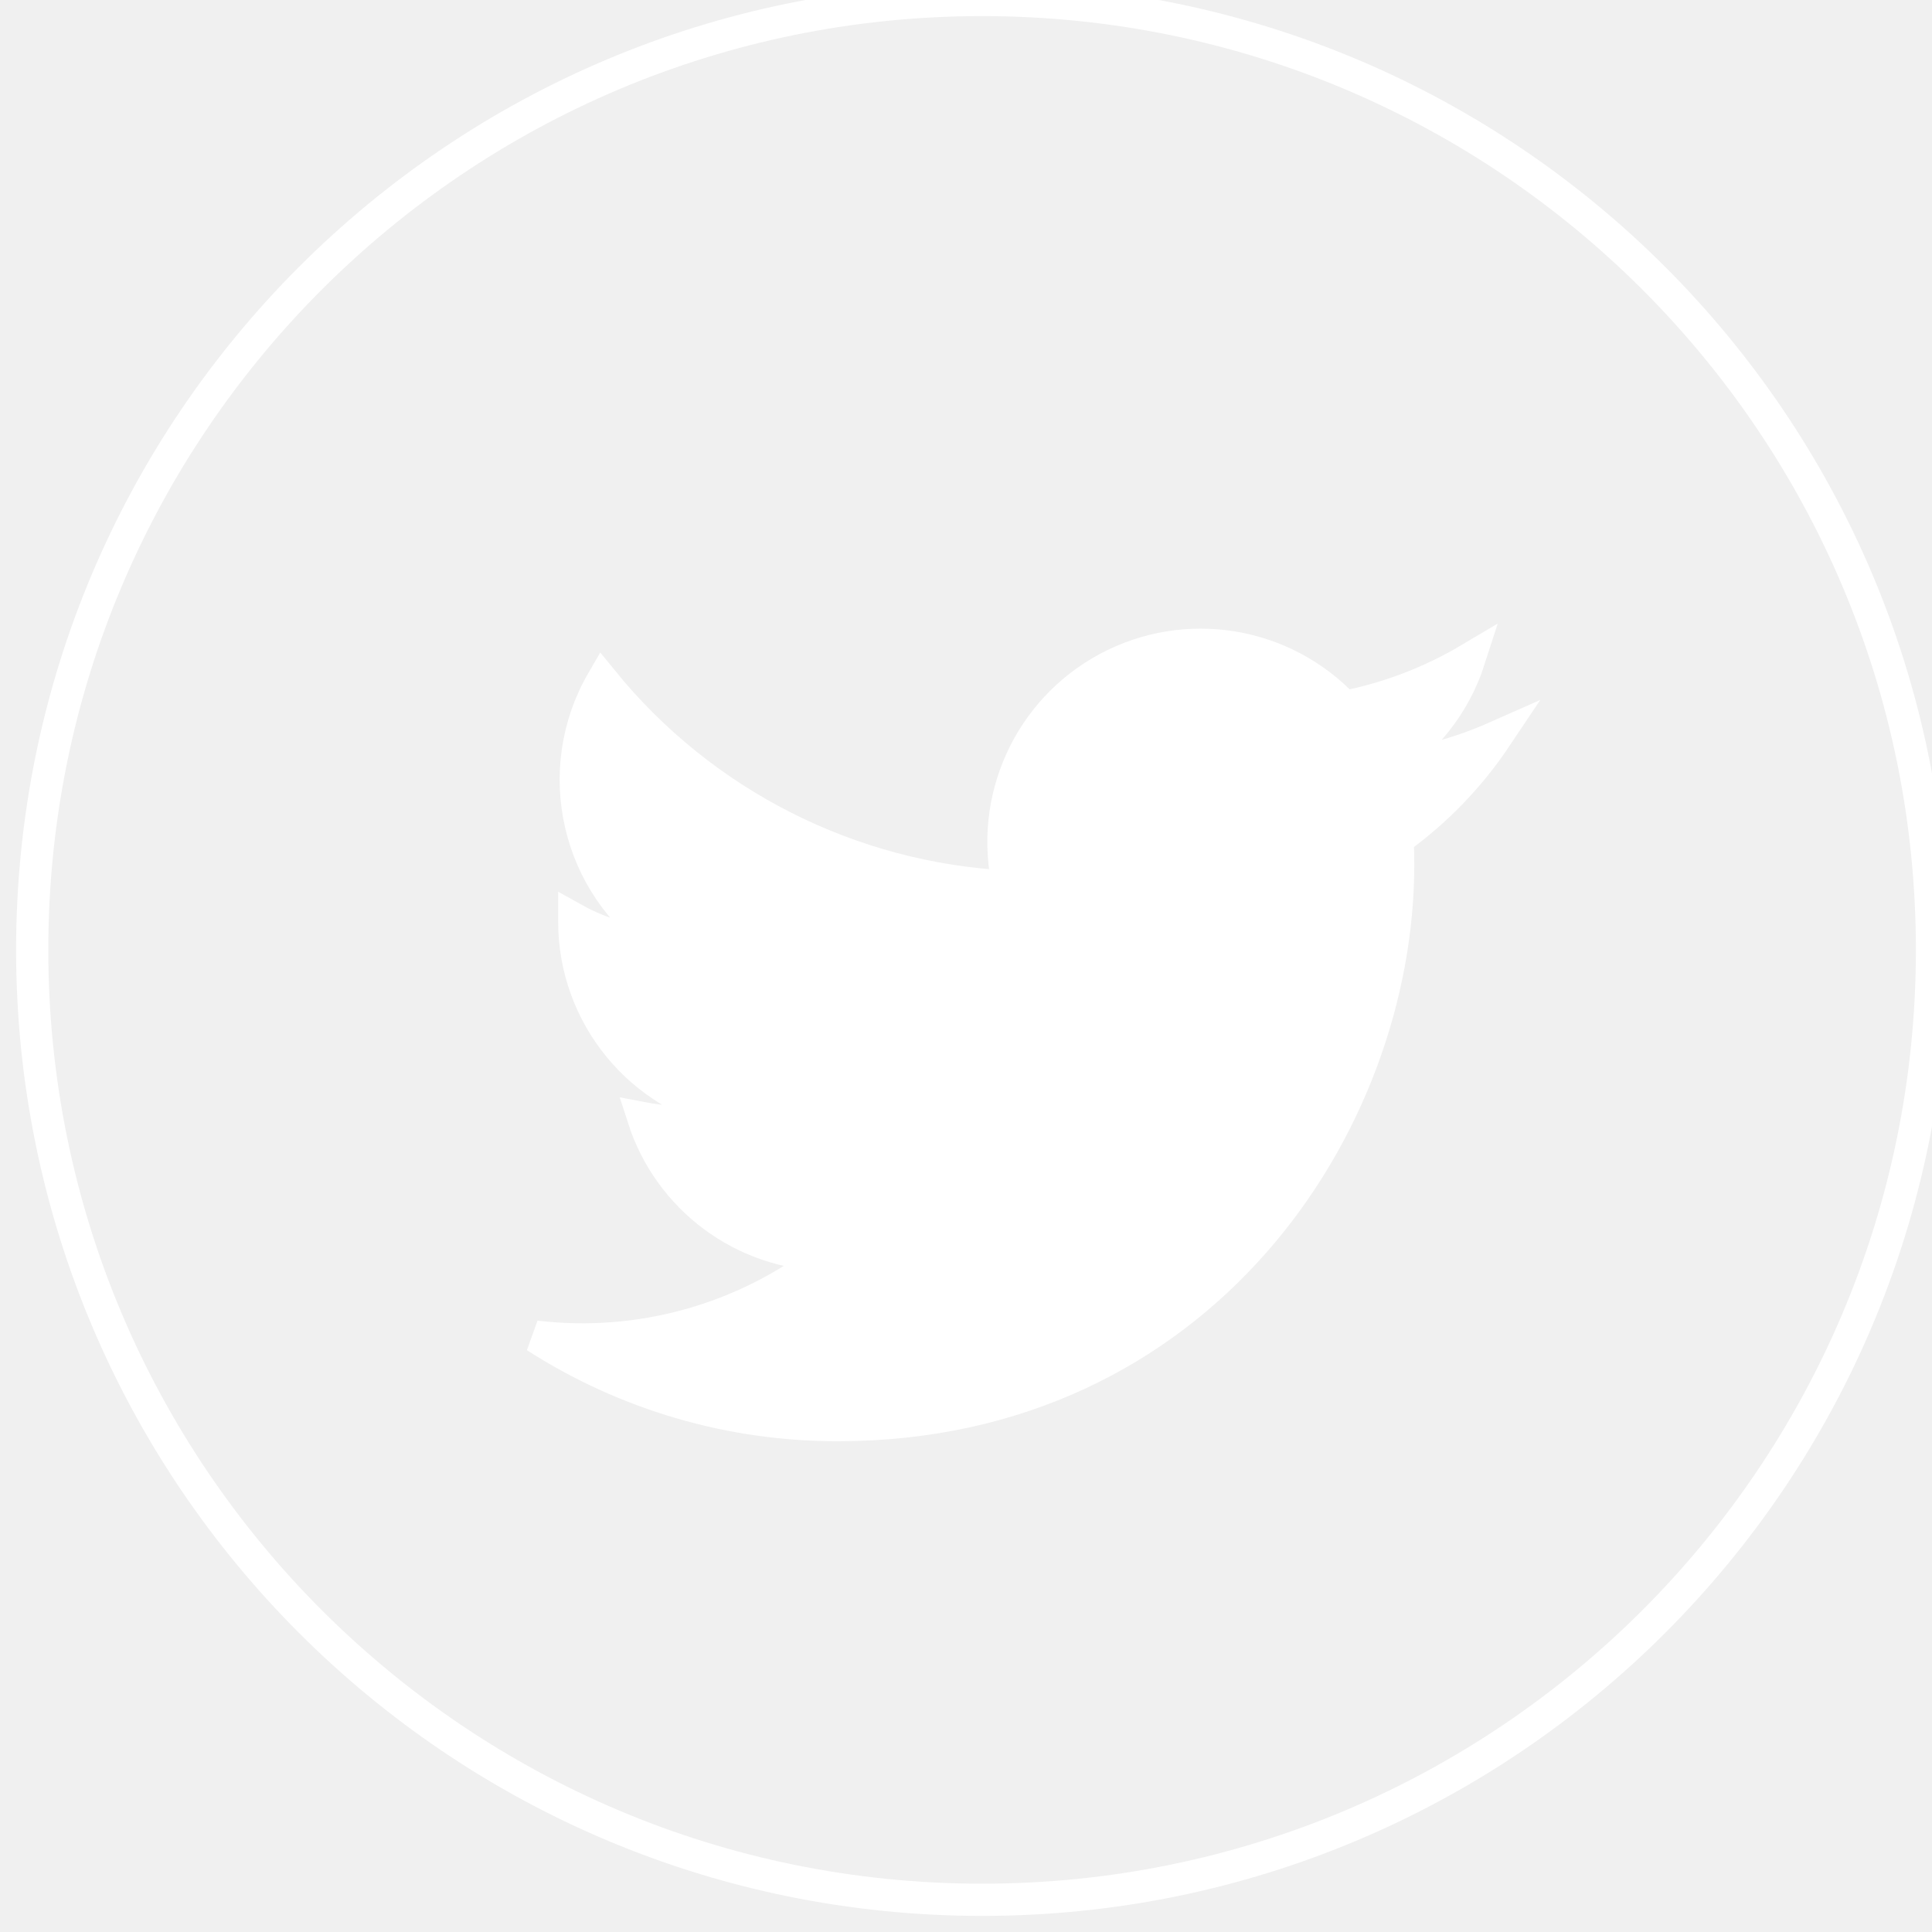
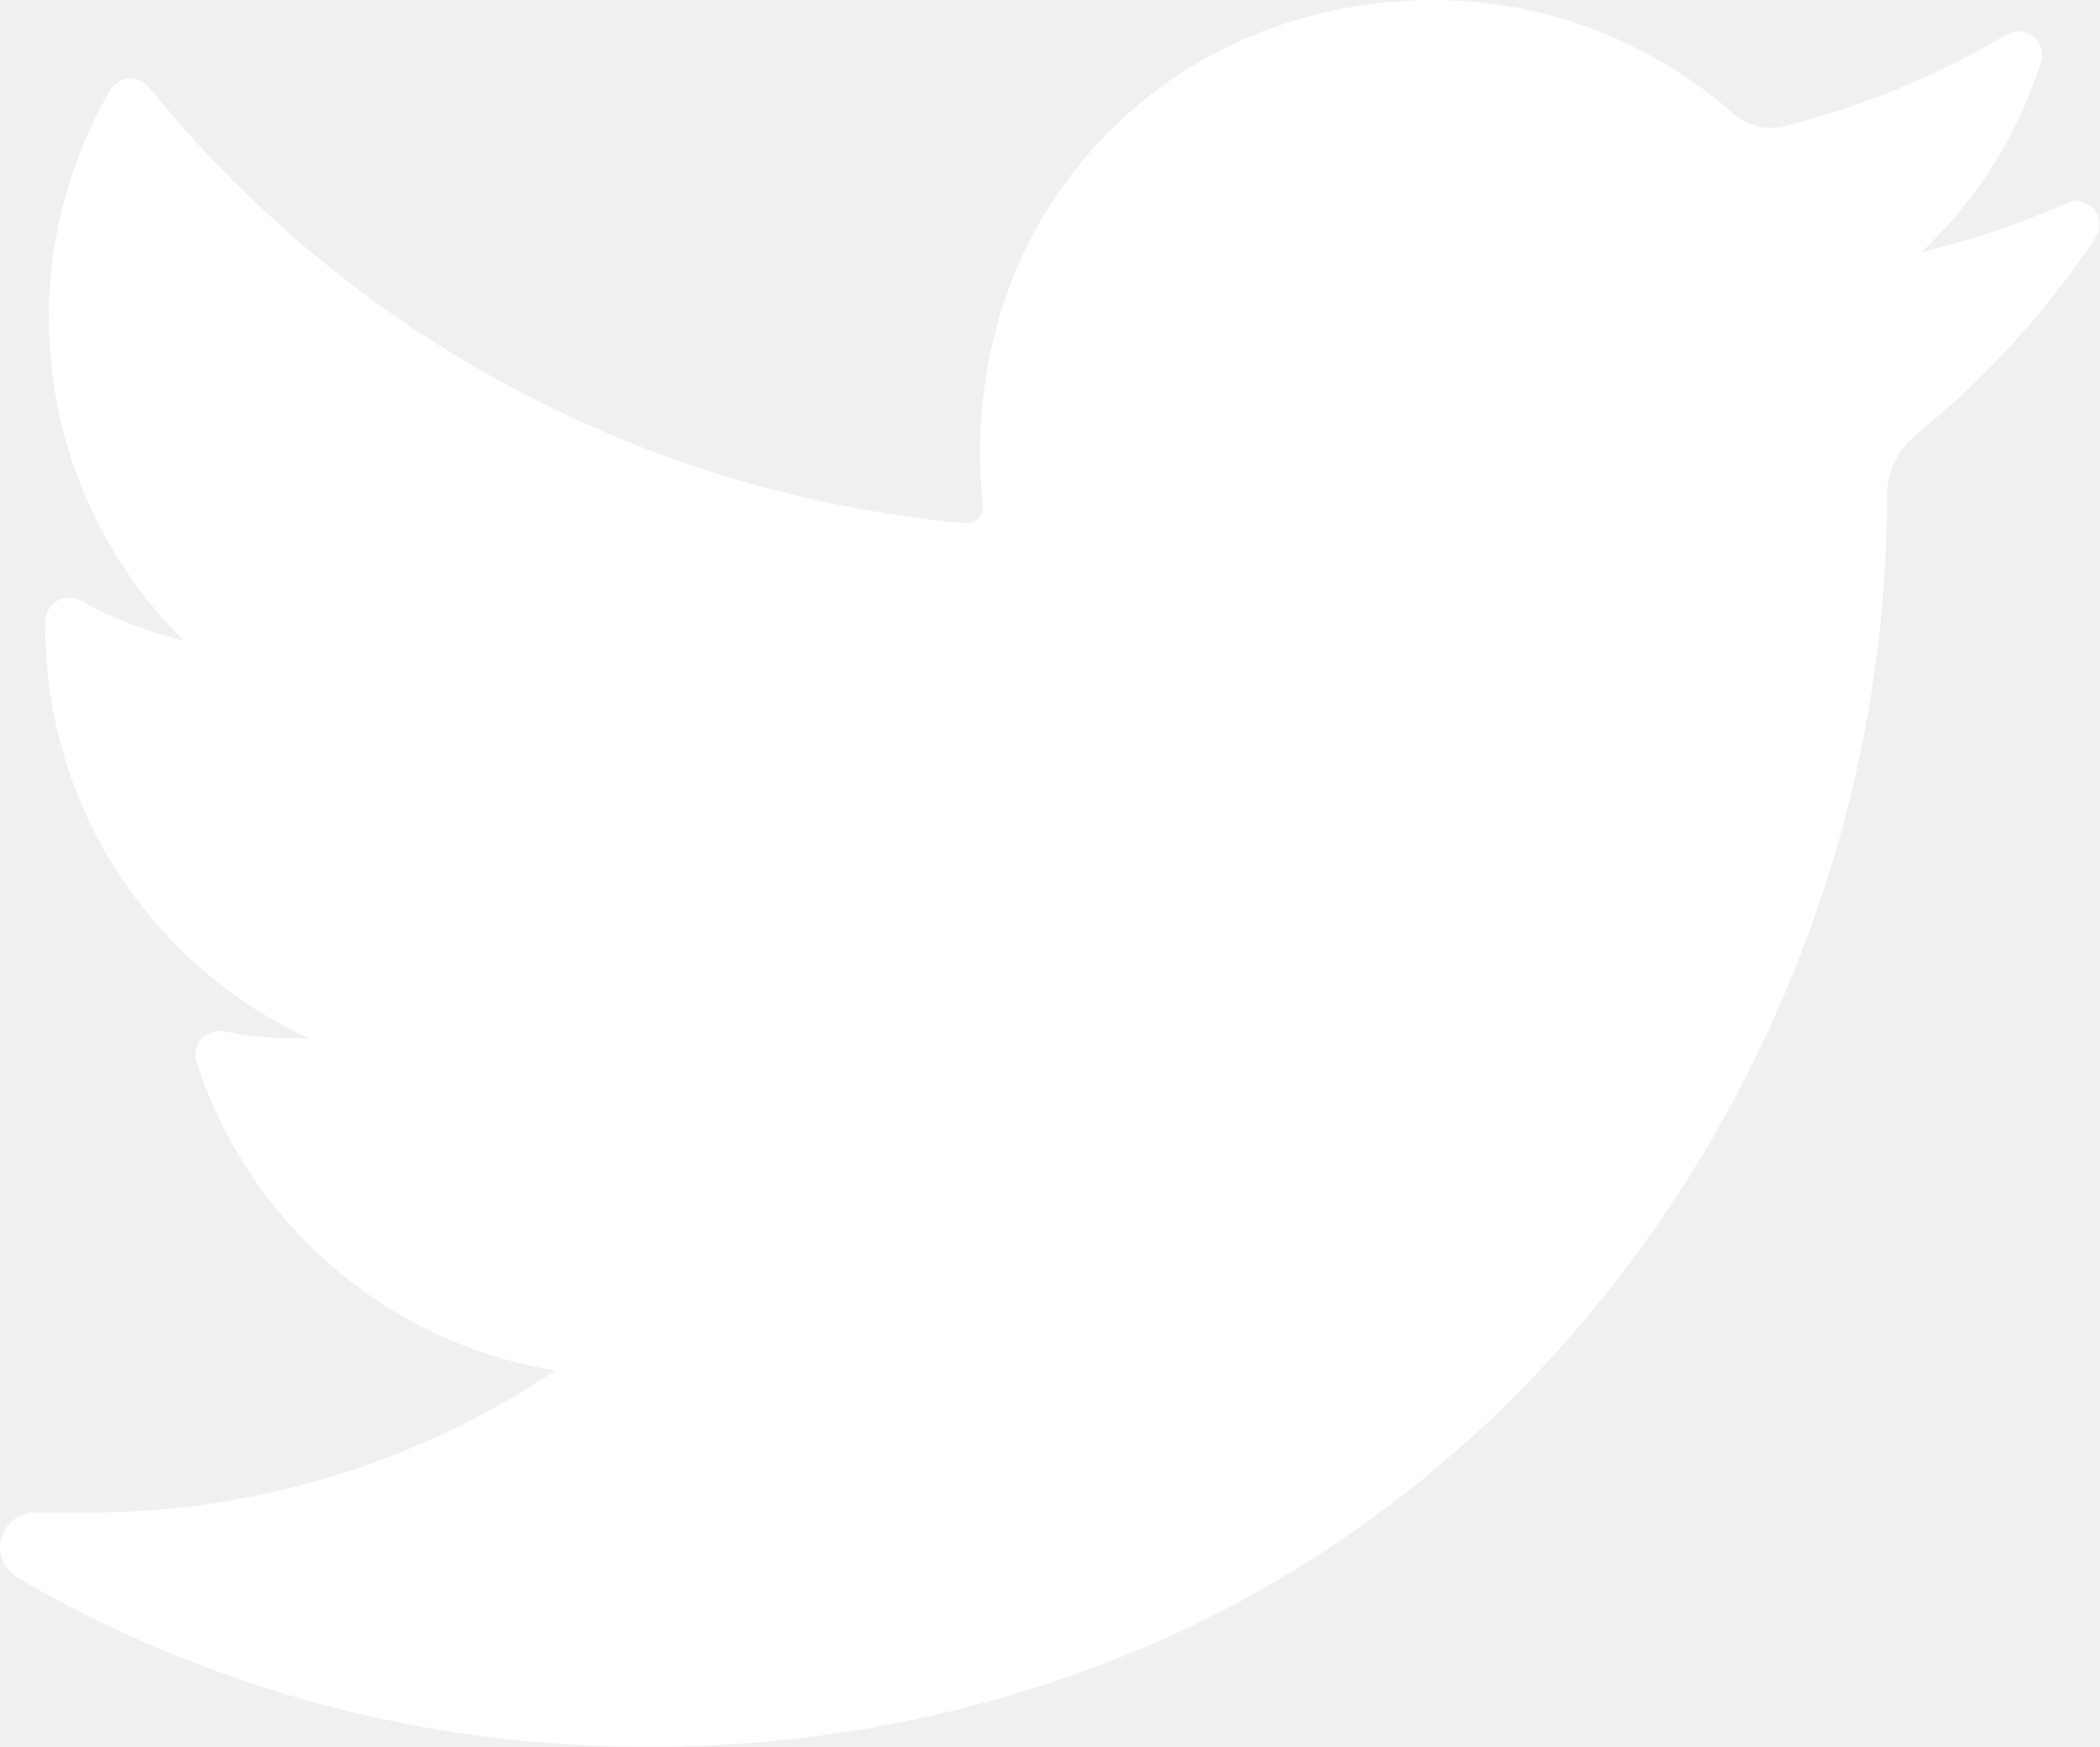
- <svg xmlns="http://www.w3.org/2000/svg" width="60" height="60" viewBox="0 0 60 60">
-   <defs>
-     <style>.a,.c{fill:none;}.b{clip-path:url(#a);}.c,.d{stroke:#fff;}.d{fill:#fff;}</style>
-     <clipPath id="a">
-       <rect class="a" width="60" height="60" />
-     </clipPath>
-   </defs>
-   <g class="b">
-     <circle class="a" cx="30" cy="30" r="30" />
-     <g transform="translate(1 0)">
-       <circle class="c" cx="29.5" cy="29.5" r="29.5" />
-       <g transform="translate(15.637 20.022)">
-         <path class="d" d="M54.926,36.9a12.208,12.208,0,0,1-3.514.962A6.135,6.135,0,0,0,54.1,34.475a12.249,12.249,0,0,1-3.885,1.484,6.124,6.124,0,0,0-10.427,5.582,17.369,17.369,0,0,1-12.612-6.394,6.125,6.125,0,0,0,1.893,8.169A6.076,6.076,0,0,1,26.3,42.55c0,.026,0,.052,0,.078a6.122,6.122,0,0,0,4.909,6,6.142,6.142,0,0,1-2.763.106,6.125,6.125,0,0,0,5.716,4.249A12.352,12.352,0,0,1,25.1,55.516a17.307,17.307,0,0,0,9.379,2.749c11.254,0,17.409-9.323,17.409-17.41,0-.265-.006-.529-.018-.791A12.408,12.408,0,0,0,54.926,36.9Z" transform="translate(-25.103 -34.028)" />
-       </g>
-     </g>
-   </g>
+ <svg xmlns="http://www.w3.org/2000/svg" width="29.422" height="24.474" viewBox="0 0 29.422 24.474">
+   <path id="_001-twitter" data-name="001-twitter" d="M28.955,37.338a11.651,11.651,0,0,1-2.029.684,6.325,6.325,0,0,0,1.67-2.659h0a.332.332,0,0,0-.485-.386h0a11.706,11.706,0,0,1-3.1,1.281.79.79,0,0,1-.194.024.822.822,0,0,1-.543-.207,6.343,6.343,0,0,0-4.2-1.584,6.782,6.782,0,0,0-2.01.31,6.145,6.145,0,0,0-4.142,4.428,6.767,6.767,0,0,0-.15,2.336.227.227,0,0,1-.057.178.235.235,0,0,1-.175.079h-.023A16.633,16.633,0,0,1,2.087,35.713h0a.332.332,0,0,0-.544.043h0a6.35,6.35,0,0,0,1.032,7.71,5.684,5.684,0,0,1-1.447-.56h0a.332.332,0,0,0-.493.286h0a6.351,6.351,0,0,0,3.7,5.851l-.135,0a5.708,5.708,0,0,1-1.069-.1h0a.332.332,0,0,0-.378.427h0A6.357,6.357,0,0,0,7.78,53.694a11.7,11.7,0,0,1-6.556,1.991H.491a.486.486,0,0,0-.475.366.5.5,0,0,0,.241.555A17.41,17.41,0,0,0,9,58.965a17.649,17.649,0,0,0,7.476-1.586,16.509,16.509,0,0,0,5.47-4.1A17.971,17.971,0,0,0,25.3,47.67a17.721,17.721,0,0,0,1.138-6.14v-.1a1.079,1.079,0,0,1,.4-.84,12.537,12.537,0,0,0,2.522-2.768h0a.332.332,0,0,0-.41-.487Z" transform="translate(0 -34.491)" fill="#fff" />
</svg>
